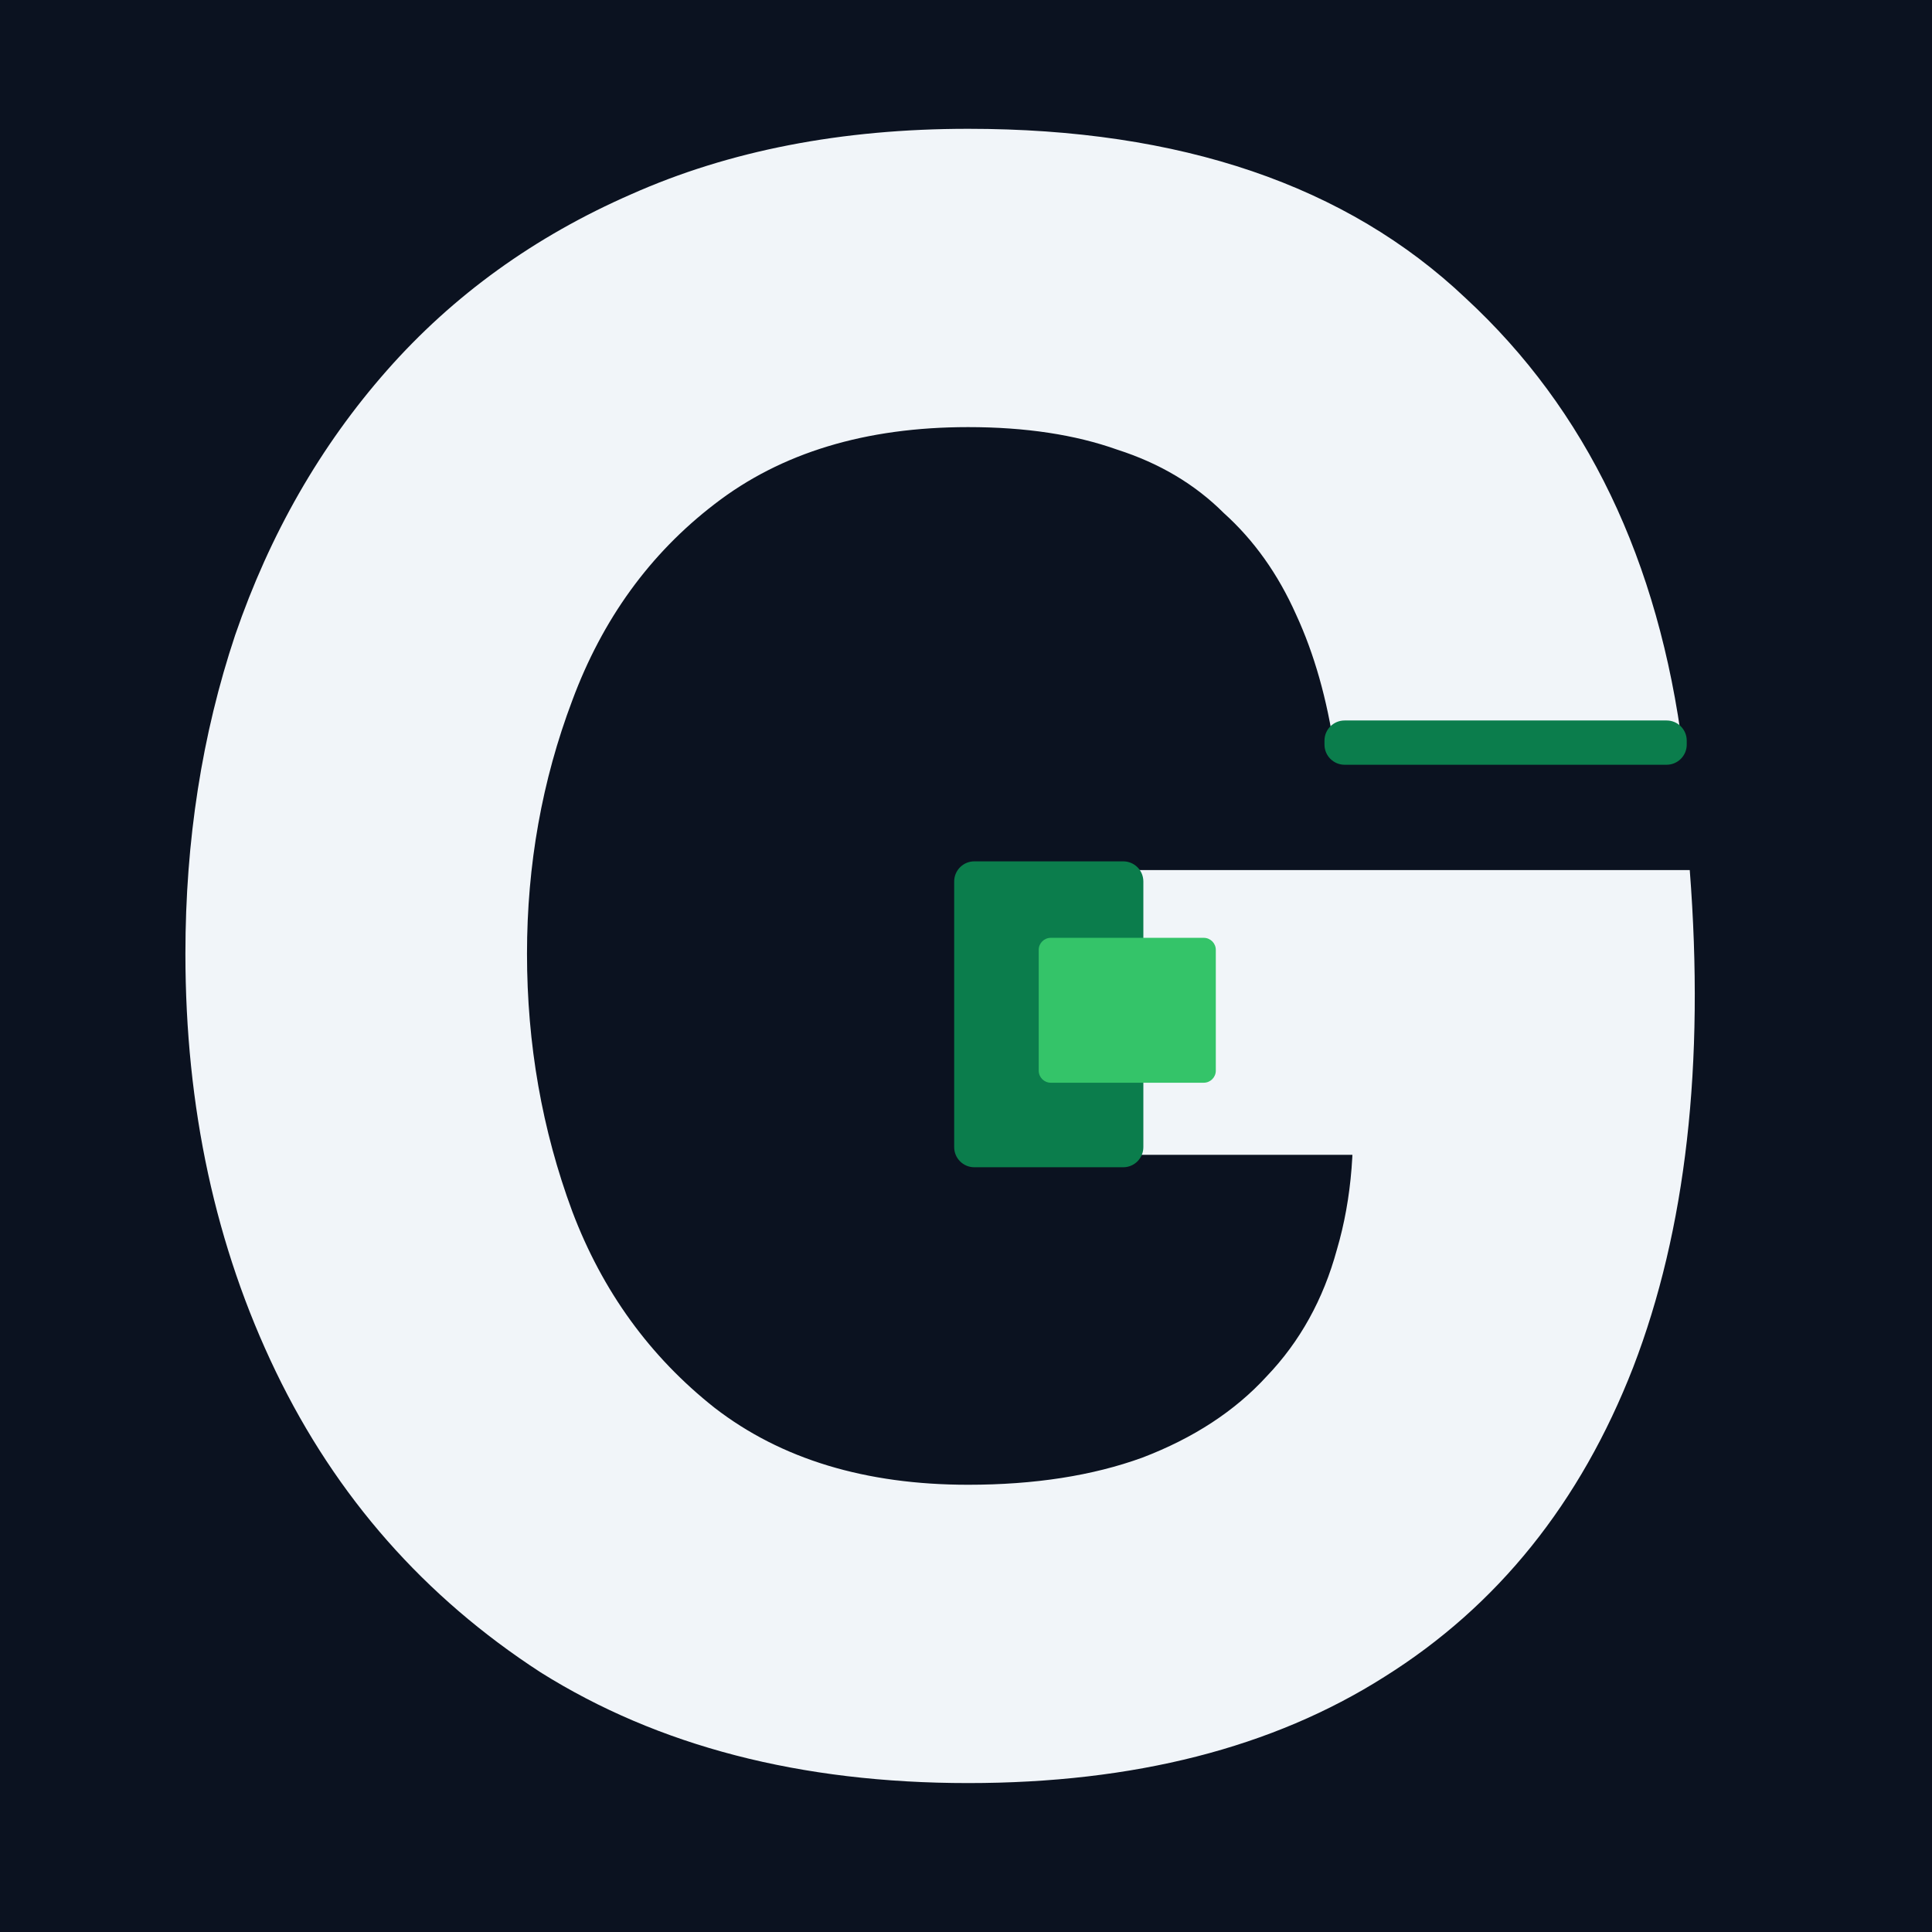
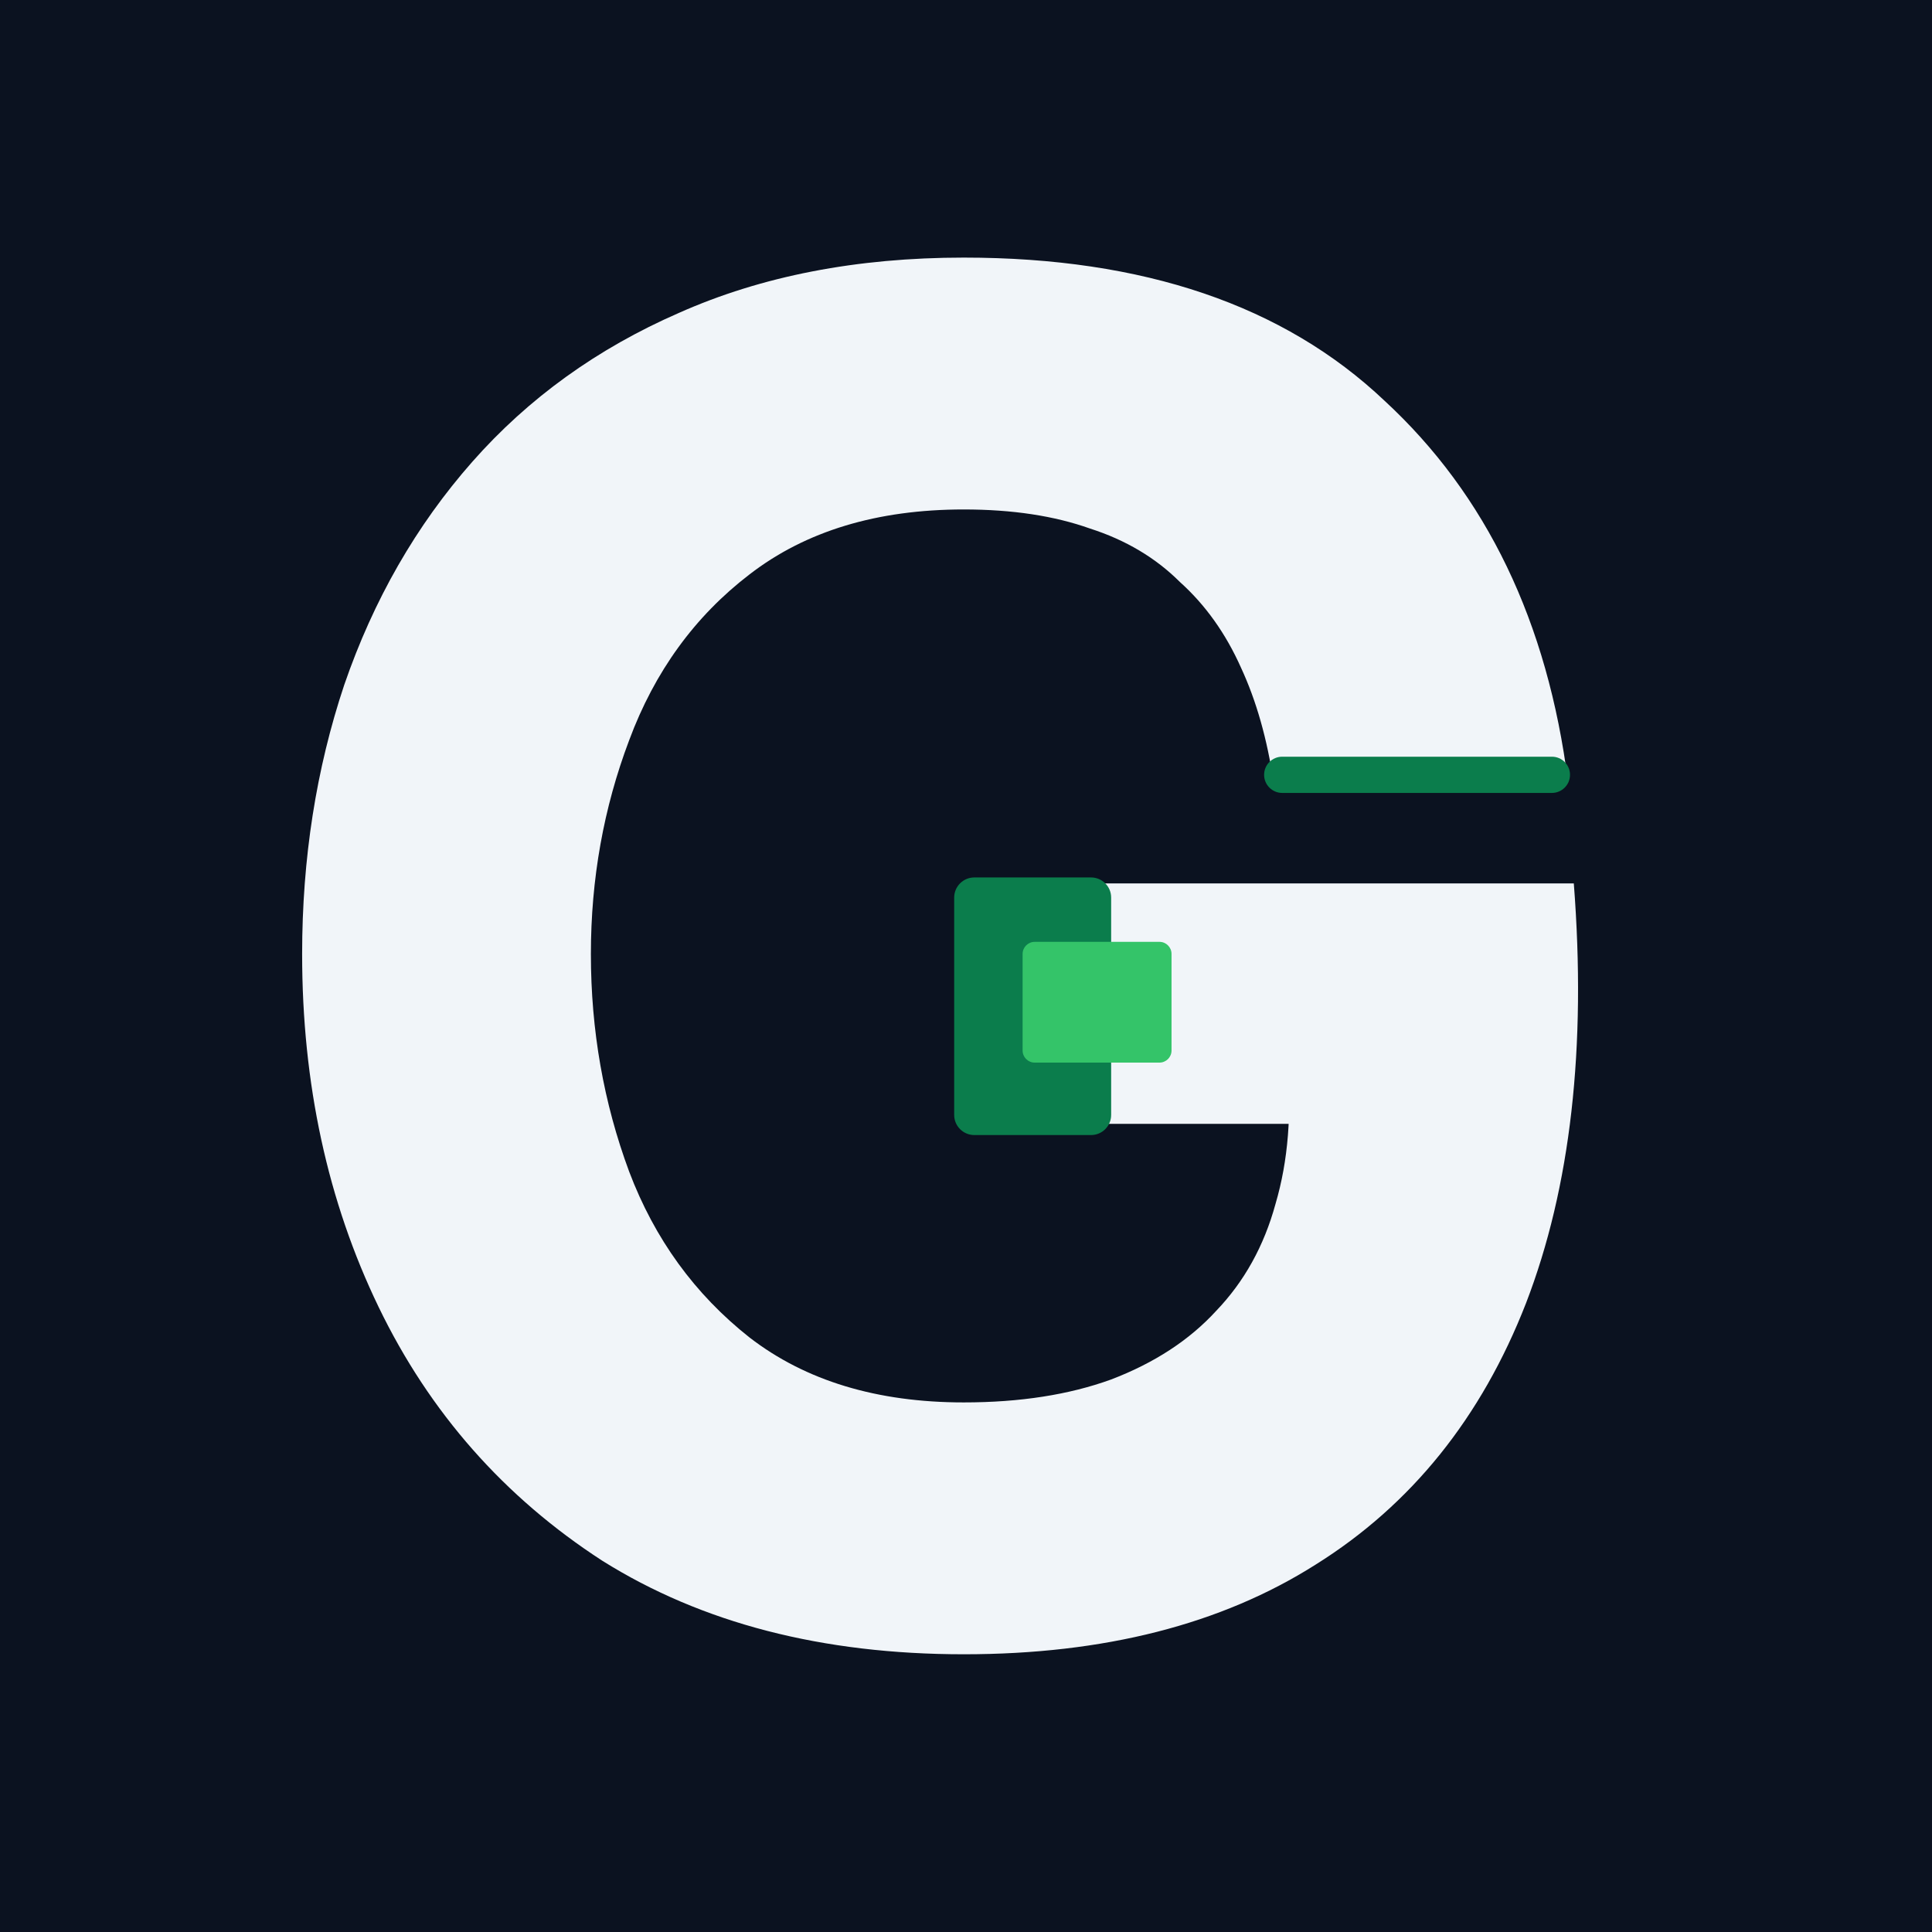
<svg xmlns="http://www.w3.org/2000/svg" width="480" height="480" viewBox="0 0 480 480" fill="none">
  <rect width="480" height="480" fill="#0B1220" />
-   <path d="M240.527 443C198.937 443 163.529 433.829 134.303 415.488C105.452 396.772 83.533 371.88 68.545 340.811C53.558 309.743 46.064 275.119 46.064 236.939C46.064 208.865 50.185 182.475 58.429 157.77C67.046 132.691 79.599 110.794 96.085 92.078C112.571 73.362 132.804 58.764 156.784 48.283C181.139 37.428 209.053 32 240.527 32C293.358 32 334.573 46.037 364.174 74.111C394.149 101.81 412.134 139.242 418.129 186.406H331.576C329.703 173.679 326.518 162.449 322.021 152.717C317.525 142.611 311.53 134.189 304.036 127.451C296.917 120.339 288.112 115.098 277.621 111.73C267.13 107.986 254.765 106.115 240.527 106.115C215.048 106.115 194.066 112.478 177.579 125.205C161.468 137.557 149.665 153.84 142.171 174.053C134.678 193.892 130.931 214.854 130.931 236.939C130.931 259.398 134.678 280.734 142.171 300.947C149.665 320.785 161.468 337.068 177.579 349.795C194.066 362.522 215.048 368.885 240.527 368.885C257.013 368.885 271.439 366.639 283.803 362.148C296.543 357.281 306.847 350.544 314.715 341.934C322.958 333.325 328.766 322.844 332.138 310.492C335.885 297.765 337.009 283.541 335.51 267.82L361.364 286.91H240.527V216.164H419.815C423.562 264.451 418.878 305.626 405.764 339.688C392.65 373.377 372.042 399.018 343.941 416.611C316.214 434.204 281.743 443 240.527 443Z" fill="#F1F5F9" />
-   <rect x="237.064" y="214" width="47" height="76" rx="5" fill="#0B7D4C" />
-   <rect x="329.064" y="179" width="90" height="11" rx="5" fill="#0B7D4C" />
-   <path d="M258.064 236C258.064 234.343 259.407 233 261.064 233H299.064C300.721 233 302.064 234.343 302.064 236V266C302.064 267.657 300.721 269 299.064 269H261.064C259.407 269 258.064 267.657 258.064 266V236Z" fill="#34C469" />
+   <path d="M239.45 411C204.292 411 174.361 403.257 149.655 387.772C125.267 371.97 106.738 350.954 94.068 324.724C81.399 298.494 75.064 269.261 75.064 237.026C75.064 213.324 78.548 191.044 85.516 170.186C92.801 149.012 103.412 130.524 117.348 114.723C131.285 98.921 148.388 86.596 168.659 77.747C189.247 68.582 212.844 64 239.45 64C284.11 64 318.951 75.851 343.973 99.553C369.312 122.939 384.515 154.542 389.583 194.362H316.417C314.833 183.617 312.141 174.136 308.34 165.919C304.539 157.387 299.471 150.276 293.137 144.587C287.119 138.583 279.675 134.158 270.807 131.314C261.938 128.154 251.486 126.574 239.45 126.574C217.912 126.574 200.175 131.946 186.238 142.691C172.619 153.12 162.641 166.867 156.307 183.933C149.972 200.683 146.805 218.38 146.805 237.026C146.805 255.988 149.972 274.001 156.307 291.067C162.641 307.816 172.619 321.564 186.238 332.309C200.175 343.054 217.912 348.426 239.45 348.426C253.386 348.426 265.581 346.53 276.033 342.738C286.802 338.629 295.512 332.941 302.164 325.672C309.132 318.403 314.041 309.555 316.892 299.126C320.059 288.381 321.009 276.372 319.743 263.098L341.597 279.216H239.45V219.486H391.008C394.175 260.254 390.216 295.017 379.131 323.776C368.045 352.219 350.624 373.867 326.869 388.72C303.431 403.573 274.291 411 239.45 411Z" fill="#F1F5F9" />
+   <rect x="237.064" y="218" width="39" height="64" rx="5" fill="#0B7D4C" />
+   <rect x="314.064" y="188" width="76" height="9" rx="4.5" fill="#0B7D4C" />
+   <path d="M254.064 237C254.064 235.343 255.407 234 257.064 234H288.064C289.721 234 291.064 235.343 291.064 237V261C291.064 262.657 289.721 264 288.064 264H257.064C255.407 264 254.064 262.657 254.064 261V237Z" fill="#34C469" />
</svg>
